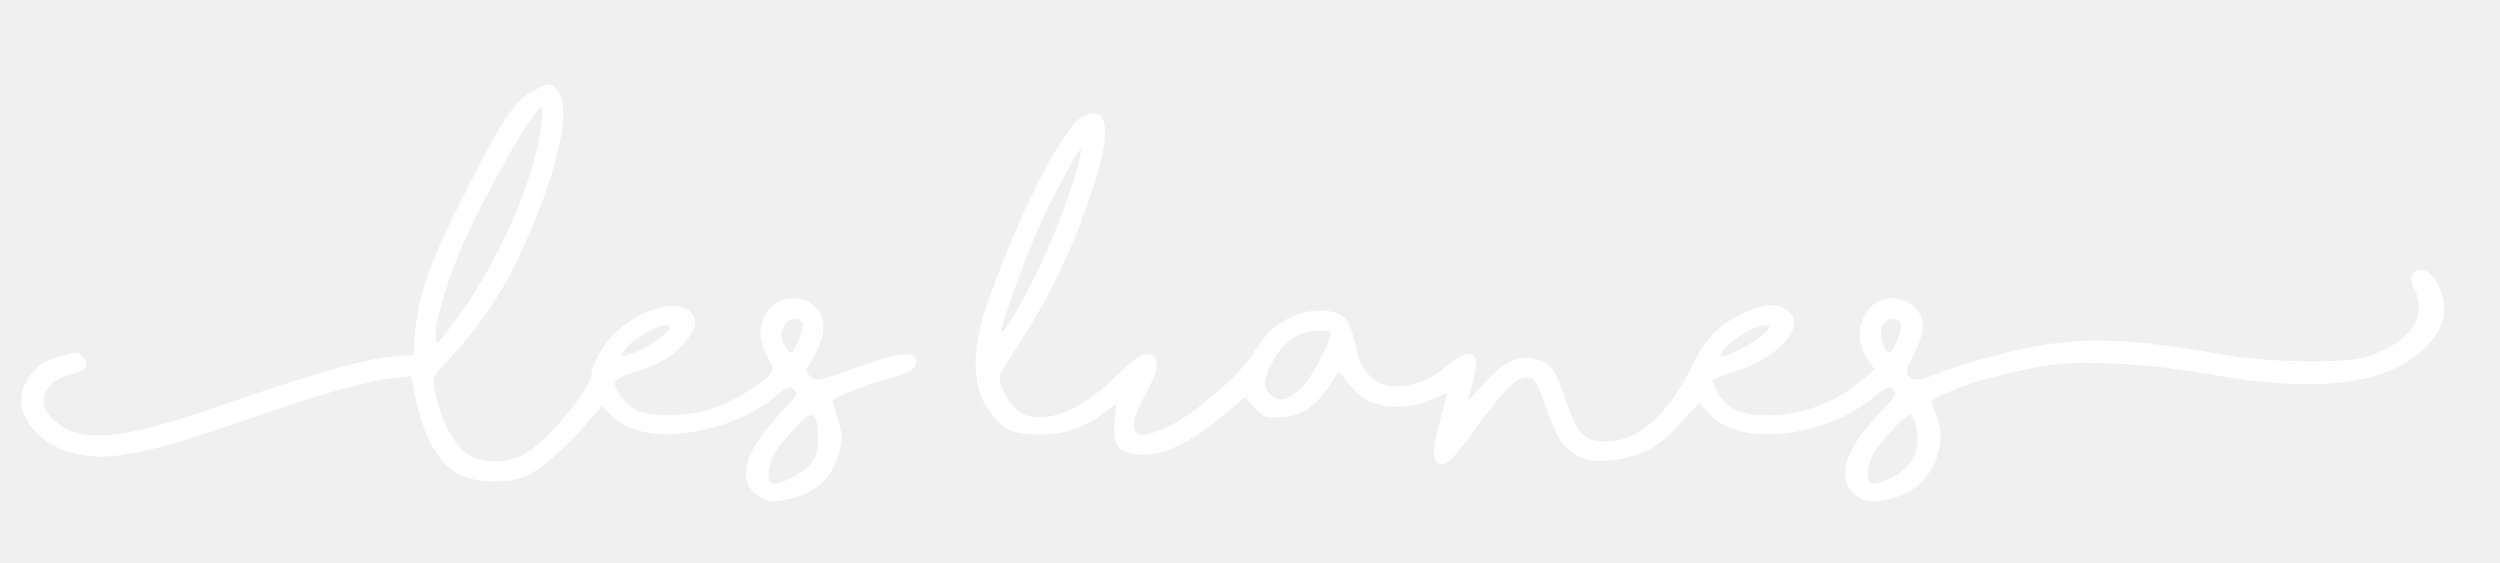
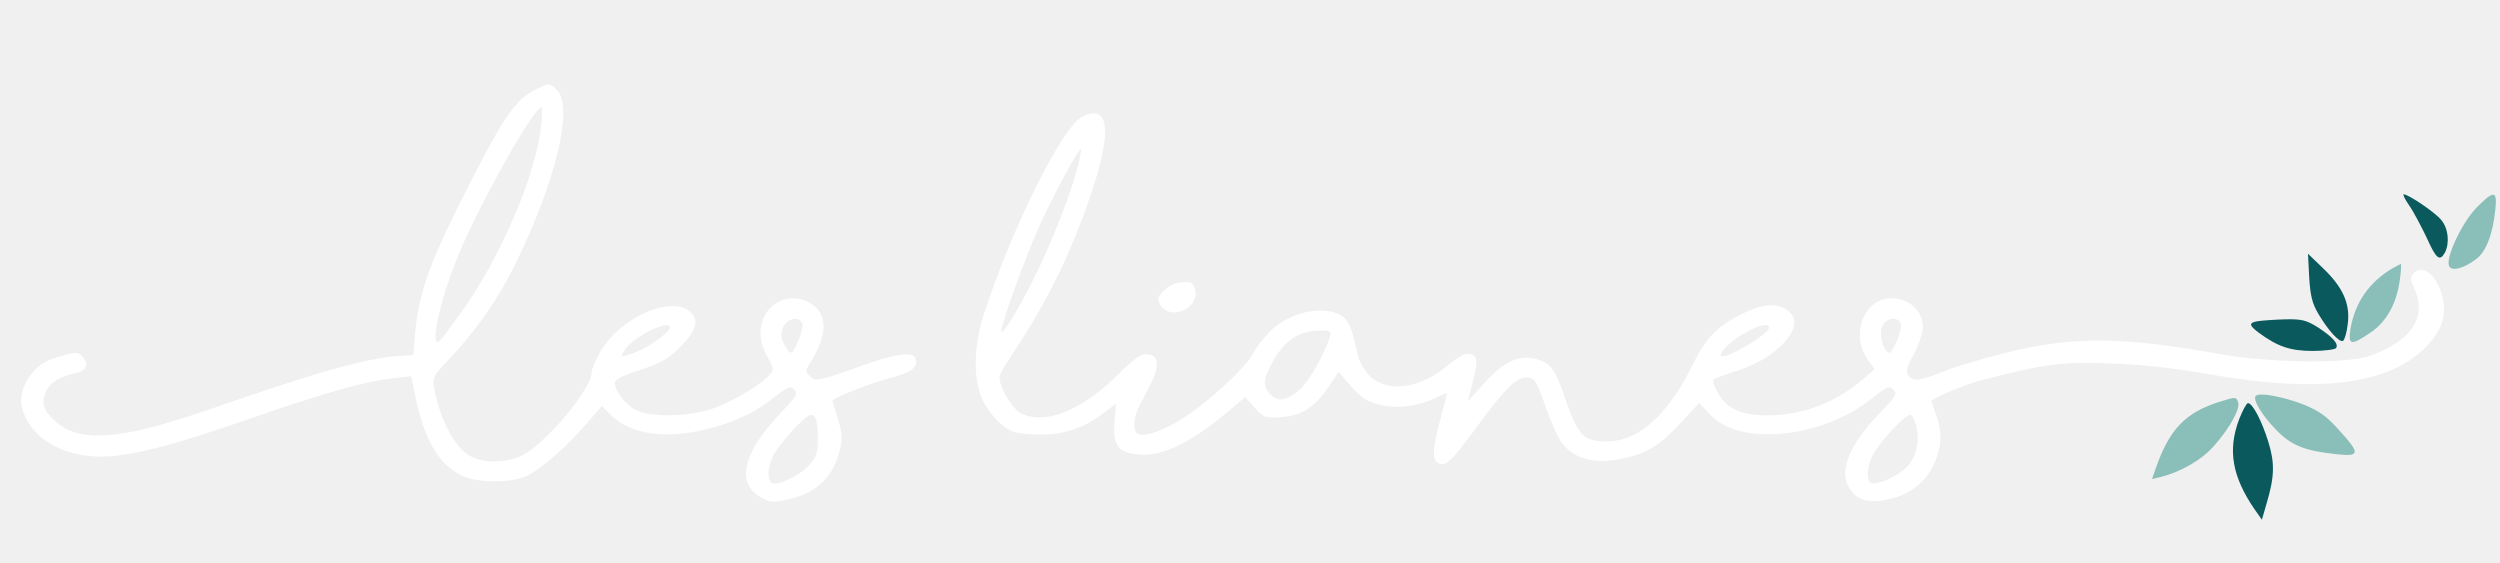
<svg xmlns="http://www.w3.org/2000/svg" version="1.0" width="862pt" height="194pt" viewBox="0 0 862 194" preserveAspectRatio="xMidYMid meet">
-   <g transform="translate(0,194) scale(0.1,-0.1)" fill="#FFFFFF" stroke="none">
+   <g class="main-color" transform="translate(0,194) scale(0.1,-0.1)" fill="#FFFFFF" stroke="none">
    <path d="M1843 1629 c-63 -31 -105 -91 -213 -302 -148 -288 -185 -389 -199 -539 l-6 -72 -45 -3 c-119 -8 -279 -53 -665 -187 -251 -86 -384 -107 -473 -71 -47 19 -92 66 -92 96 0 53 37 87 113 103 35 8 44 31 23 55 -16 17 -22 18 -65 6 -64 -17 -86 -30 -116 -69 -33 -44 -41 -91 -21 -136 44 -105 177 -161 328 -140 110 16 208 43 460 130 251 87 393 127 487 136 l59 7 12 -59 c31 -158 83 -248 165 -285 55 -25 166 -25 221 0 48 22 137 100 209 183 l50 58 35 -34 c77 -75 228 -84 397 -25 61 22 108 47 152 81 57 45 65 49 79 35 14 -15 9 -23 -51 -86 -127 -135 -150 -239 -62 -287 31 -16 41 -17 91 -6 101 21 160 79 182 180 7 29 5 53 -9 98 -10 32 -19 60 -19 62 0 9 125 59 194 77 82 22 104 39 92 70 -9 24 -70 15 -185 -26 -150 -54 -159 -55 -178 -36 -16 15 -16 20 -3 40 55 87 64 150 28 192 -46 51 -130 48 -170 -6 -33 -44 -34 -101 -4 -155 25 -45 26 -48 9 -67 -33 -37 -136 -97 -202 -118 -86 -26 -204 -28 -256 -4 -37 18 -75 66 -75 95 0 11 27 25 86 44 70 23 95 37 134 74 57 55 71 93 45 122 -61 67 -245 -11 -315 -133 -16 -29 -30 -60 -30 -71 0 -57 -156 -243 -239 -286 -53 -26 -125 -28 -175 -5 -56 27 -111 129 -130 243 -5 29 0 39 49 90 94 98 174 212 235 338 138 284 198 536 140 594 -25 25 -25 25 -77 -1z m23 -121 c-17 -170 -142 -461 -278 -648 -81 -112 -83 -114 -86 -82 -4 41 35 179 81 289 78 185 258 503 284 503 3 0 3 -28 -1 -62z m901 -684 c5 -15 -23 -90 -38 -100 -5 -2 -15 9 -24 27 -14 26 -14 36 -5 60 14 32 56 41 67 13z m-457 -13 c0 -16 -76 -71 -120 -86 -54 -19 -53 -19 -34 11 30 44 154 105 154 75z m504 -317 c3 -9 6 -40 6 -69 0 -46 -5 -60 -30 -89 -32 -36 -110 -73 -129 -61 -20 12 -12 71 15 111 34 50 105 124 120 124 7 0 15 -7 18 -16z" />
    <path d="M3732 1538 c-69 -34 -243 -383 -340 -683 -37 -116 -37 -230 0 -302 15 -28 44 -64 65 -80 31 -24 47 -28 112 -31 89 -4 165 19 235 73 l44 33 -5 -62 c-7 -81 12 -107 83 -113 82 -8 184 42 313 152 l54 46 33 -37 c33 -35 35 -36 94 -32 70 5 116 36 165 110 l31 46 33 -39 c43 -52 68 -67 124 -78 55 -10 125 1 179 28 21 10 38 17 38 16 0 -2 -12 -47 -26 -100 -29 -109 -26 -145 10 -145 19 0 43 26 115 124 104 142 142 178 180 174 23 -3 30 -13 59 -97 18 -52 44 -110 58 -129 47 -60 124 -76 231 -48 72 19 112 46 182 122 l60 65 36 -39 c99 -111 381 -85 554 50 58 46 65 49 79 34 14 -14 10 -22 -51 -85 -95 -98 -134 -189 -106 -244 29 -56 76 -69 165 -42 61 18 109 61 135 120 24 55 26 105 5 164 -9 24 -16 45 -16 47 0 10 108 56 172 73 222 57 273 64 442 58 114 -4 213 -15 341 -37 380 -67 619 -37 749 93 56 57 74 111 57 177 -20 74 -70 112 -101 75 -10 -12 -9 -22 4 -49 46 -97 -7 -180 -150 -232 -76 -29 -346 -26 -519 5 -336 60 -505 62 -729 7 -82 -20 -183 -50 -223 -66 -84 -34 -105 -36 -123 -15 -10 13 -7 26 19 74 18 34 31 74 31 94 0 46 -34 85 -82 96 -108 25 -177 -112 -107 -210 l23 -32 -40 -34 c-93 -81 -209 -125 -330 -125 -91 0 -140 22 -171 78 -12 21 -19 42 -15 45 4 4 44 19 89 33 133 44 226 148 176 197 -34 35 -84 35 -155 2 -92 -43 -134 -85 -179 -175 -86 -178 -189 -270 -299 -270 -81 0 -100 20 -146 156 -32 93 -47 113 -94 127 -60 18 -116 -7 -184 -84 l-55 -61 18 71 c20 75 15 93 -22 93 -10 0 -41 -19 -68 -42 -96 -81 -213 -94 -271 -29 -15 17 -30 43 -34 58 -22 104 -35 133 -64 148 -65 33 -176 7 -240 -57 -23 -23 -50 -58 -60 -78 -22 -44 -143 -157 -230 -215 -69 -46 -138 -72 -164 -62 -22 9 -20 55 5 102 51 96 60 118 57 143 -2 21 -9 28 -31 30 -23 3 -41 -10 -110 -77 -122 -119 -247 -167 -326 -126 -36 18 -84 106 -73 133 3 9 27 48 53 87 117 177 198 346 267 555 67 204 54 292 -36 248z m-22 -194 c-24 -88 -91 -257 -146 -366 -51 -102 -107 -194 -111 -181 -5 14 74 234 126 353 46 104 142 283 148 276 3 -2 -5 -39 -17 -82z m2844 -520 c7 -19 -30 -108 -42 -100 -21 12 -33 62 -23 89 12 31 55 38 65 11z m-454 -13 c0 -23 -152 -113 -166 -98 -9 9 33 51 79 77 52 30 87 38 87 21z m-1515 -33 c-14 -50 -69 -148 -98 -176 -44 -42 -79 -50 -106 -23 -25 25 -26 47 -4 92 43 89 95 128 171 129 40 0 43 -2 37 -22z m2022 -305 c13 -54 1 -109 -32 -143 -31 -32 -107 -66 -124 -55 -20 12 -12 71 15 111 33 50 105 124 120 124 6 0 16 -17 21 -37z" />
+     <path fill="#0a595d" d="M8306 1233 c15 -21 41 -71 60 -110 34 -76 46 -86 64 -54 17 33 12 84 -13 113 -21 26 -113 88 -129 88 -4 0 4 -17 18 -37z" />
+     <path fill="#8abeb9" d="M8538 1223 c-49 -51 -105 -169 -94 -199 8 -21 49 -11 93 22 35 26 58 85 67 172 7 66 -5 67 -66 5z" />
+     <path fill="#0a595d" d="M7962 985 c4 -64 10 -90 31 -126 34 -58 74 -102 86 -94 5 3 13 29 16 58 9 69 -16 126 -85 192 l-52 50 4 -80z" />
+     <path fill="#8abeb9" d="M8255 1018 c-84 -47 -136 -121 -151 -215 -8 -54 3 -55 69 -10 56 37 92 103 102 185 4 28 5 52 3 52 -1 0 -12 -6 -23 -12z" />
+     <path class="main-color" fill="#FFFFFF" d="M4054 963 c-12 -2 -31 -15 -44 -28 -18 -19 -20 -27 -11 -43 34 -64 145 -12 120 56 -8 21 -19 24 -65 15z" />
+     <path fill="#0a595d" d="M7788 833 c-35 -5 -35 -14 0 -40 65 -48 109 -63 186 -63 41 0 78 5 81 10 9 15 -12 38 -64 72 -39 24 -54 28 -110 27 -37 -1 -78 -4 -93 -6z" />
+     <path fill="#8abeb9" d="M7778 575 c-12 -12 21 -67 71 -118 51 -53 99 -72 207 -83 82 -9 83 2 9 83 -43 48 -68 66 -122 88 -69 27 -153 43 -165 30z" />
+     <path fill="#8abeb9" d="M7654 555 c-118 -37 -173 -94 -220 -227 l-14 -40 28 7 c71 17 145 60 187 109 54 61 90 127 82 149 -7 19 -8 19 -63 2z" />
+     <path fill="#0a595d" d="M7720 493 c-39 -105 -24 -195 53 -308 l26 -37 15 52 c29 96 30 143 7 217 -22 71 -54 133 -70 133 -5 0 -19 -26 -31 -57z" />
  </g>
</svg>
